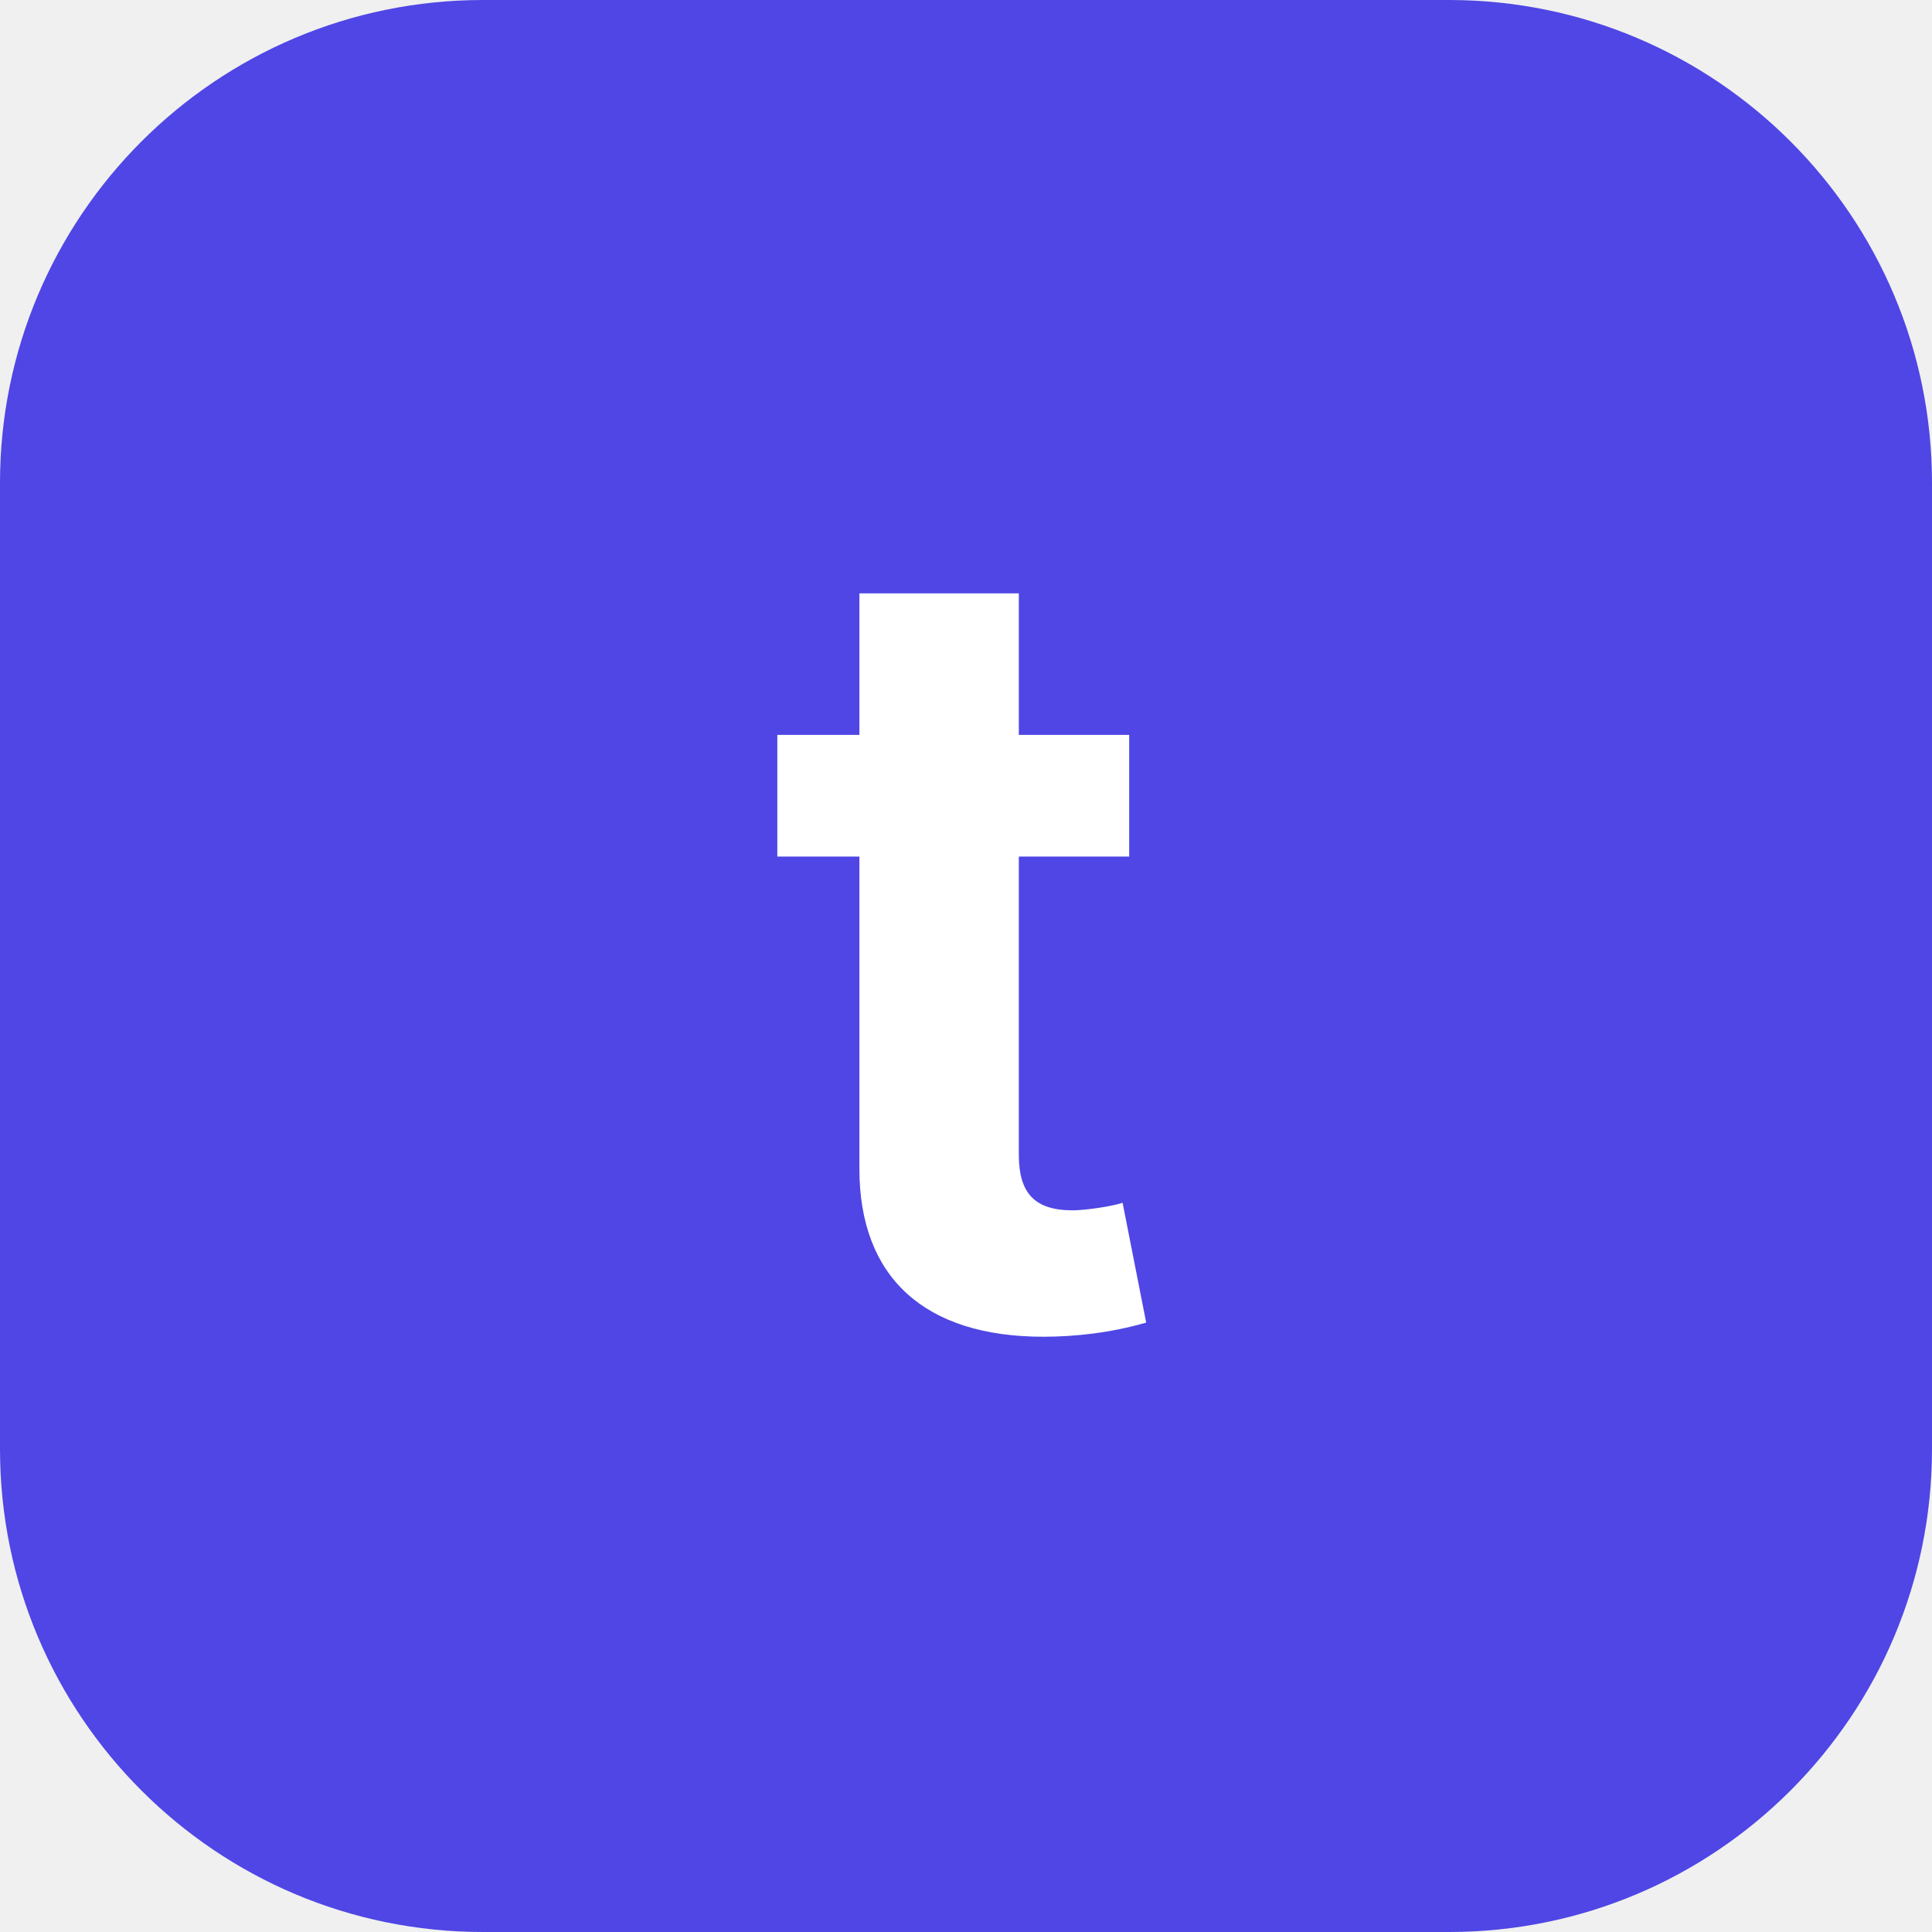
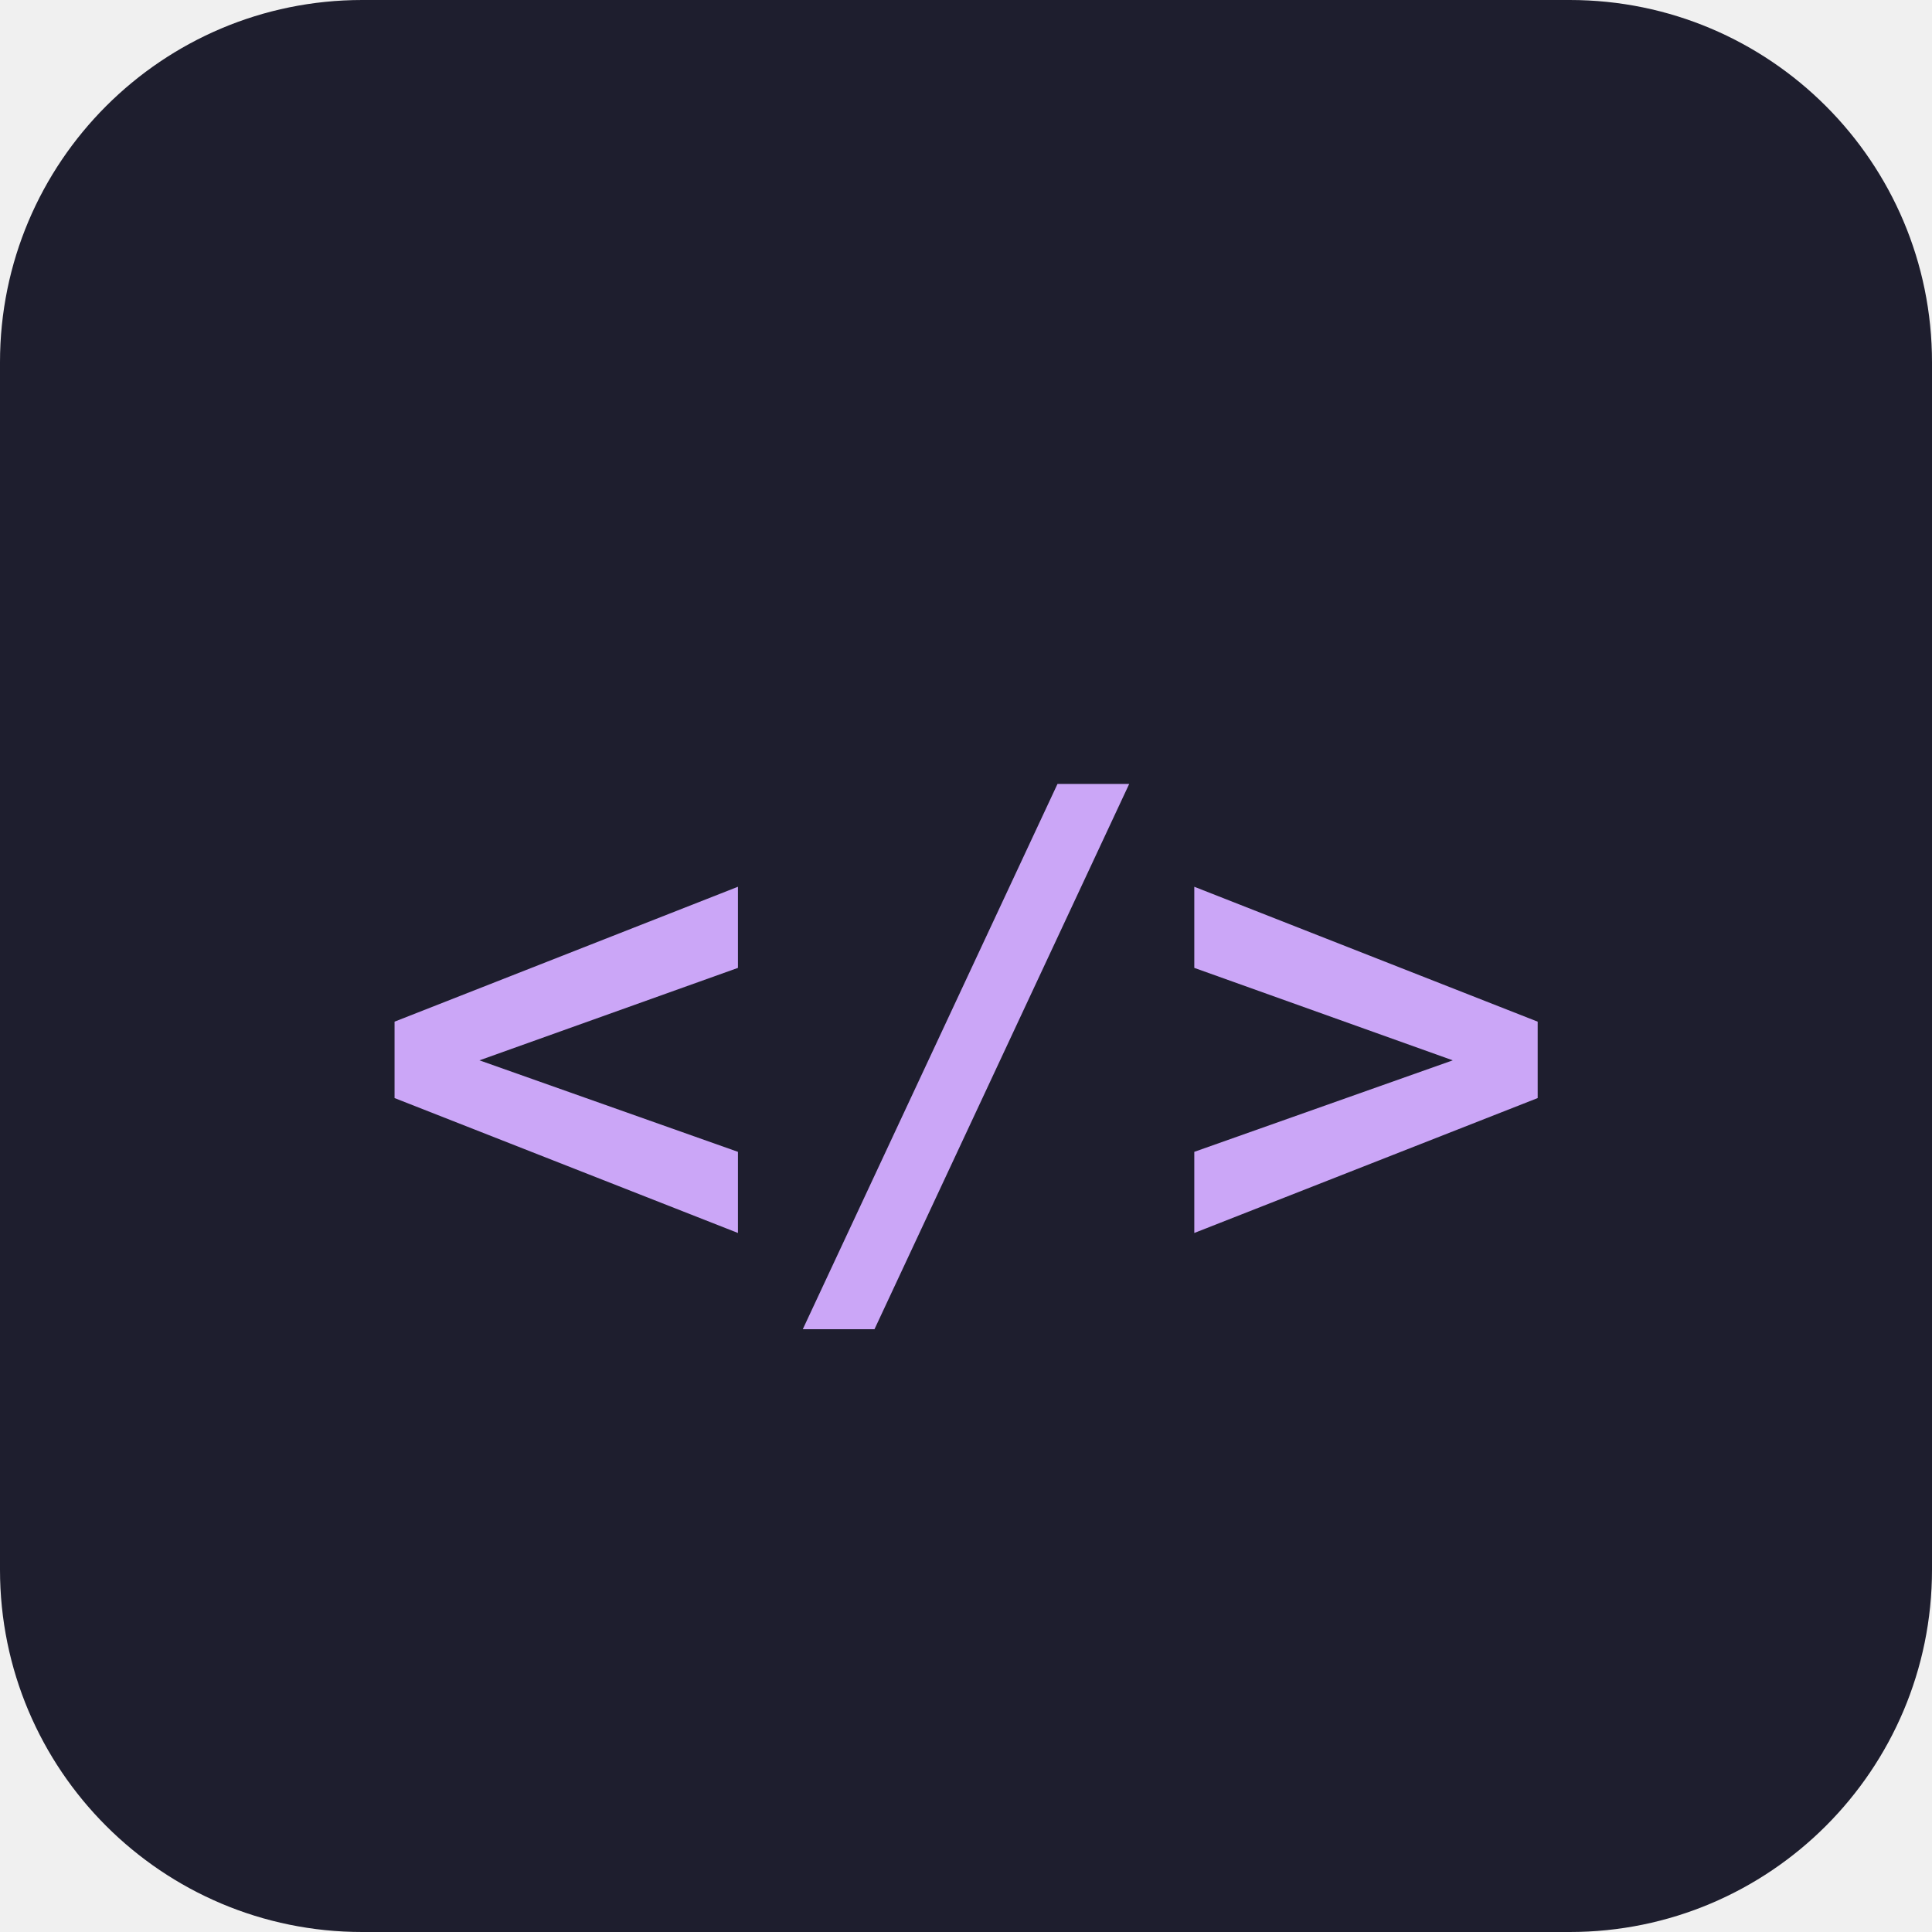
- <svg xmlns="http://www.w3.org/2000/svg" viewBox="0 0 32 32" fill="none">
-   <rect width="32" height="32" rx="8" fill="#4F46E5" />
-   <text x="16" y="22" font-family="system-ui, -apple-system, sans-serif" font-size="18" font-weight="700" fill="white" text-anchor="middle">t</text>
+ <svg xmlns="http://www.w3.org/2000/svg" viewBox="0 0 32 32">
+   <rect width="32" height="32" rx="6" fill="#1e1e2e" />
+   <text x="16" y="21" text-anchor="middle" font-family="monospace" font-size="11" font-weight="700" fill="#cba6f7">&lt;/&gt;</text>
</svg>
